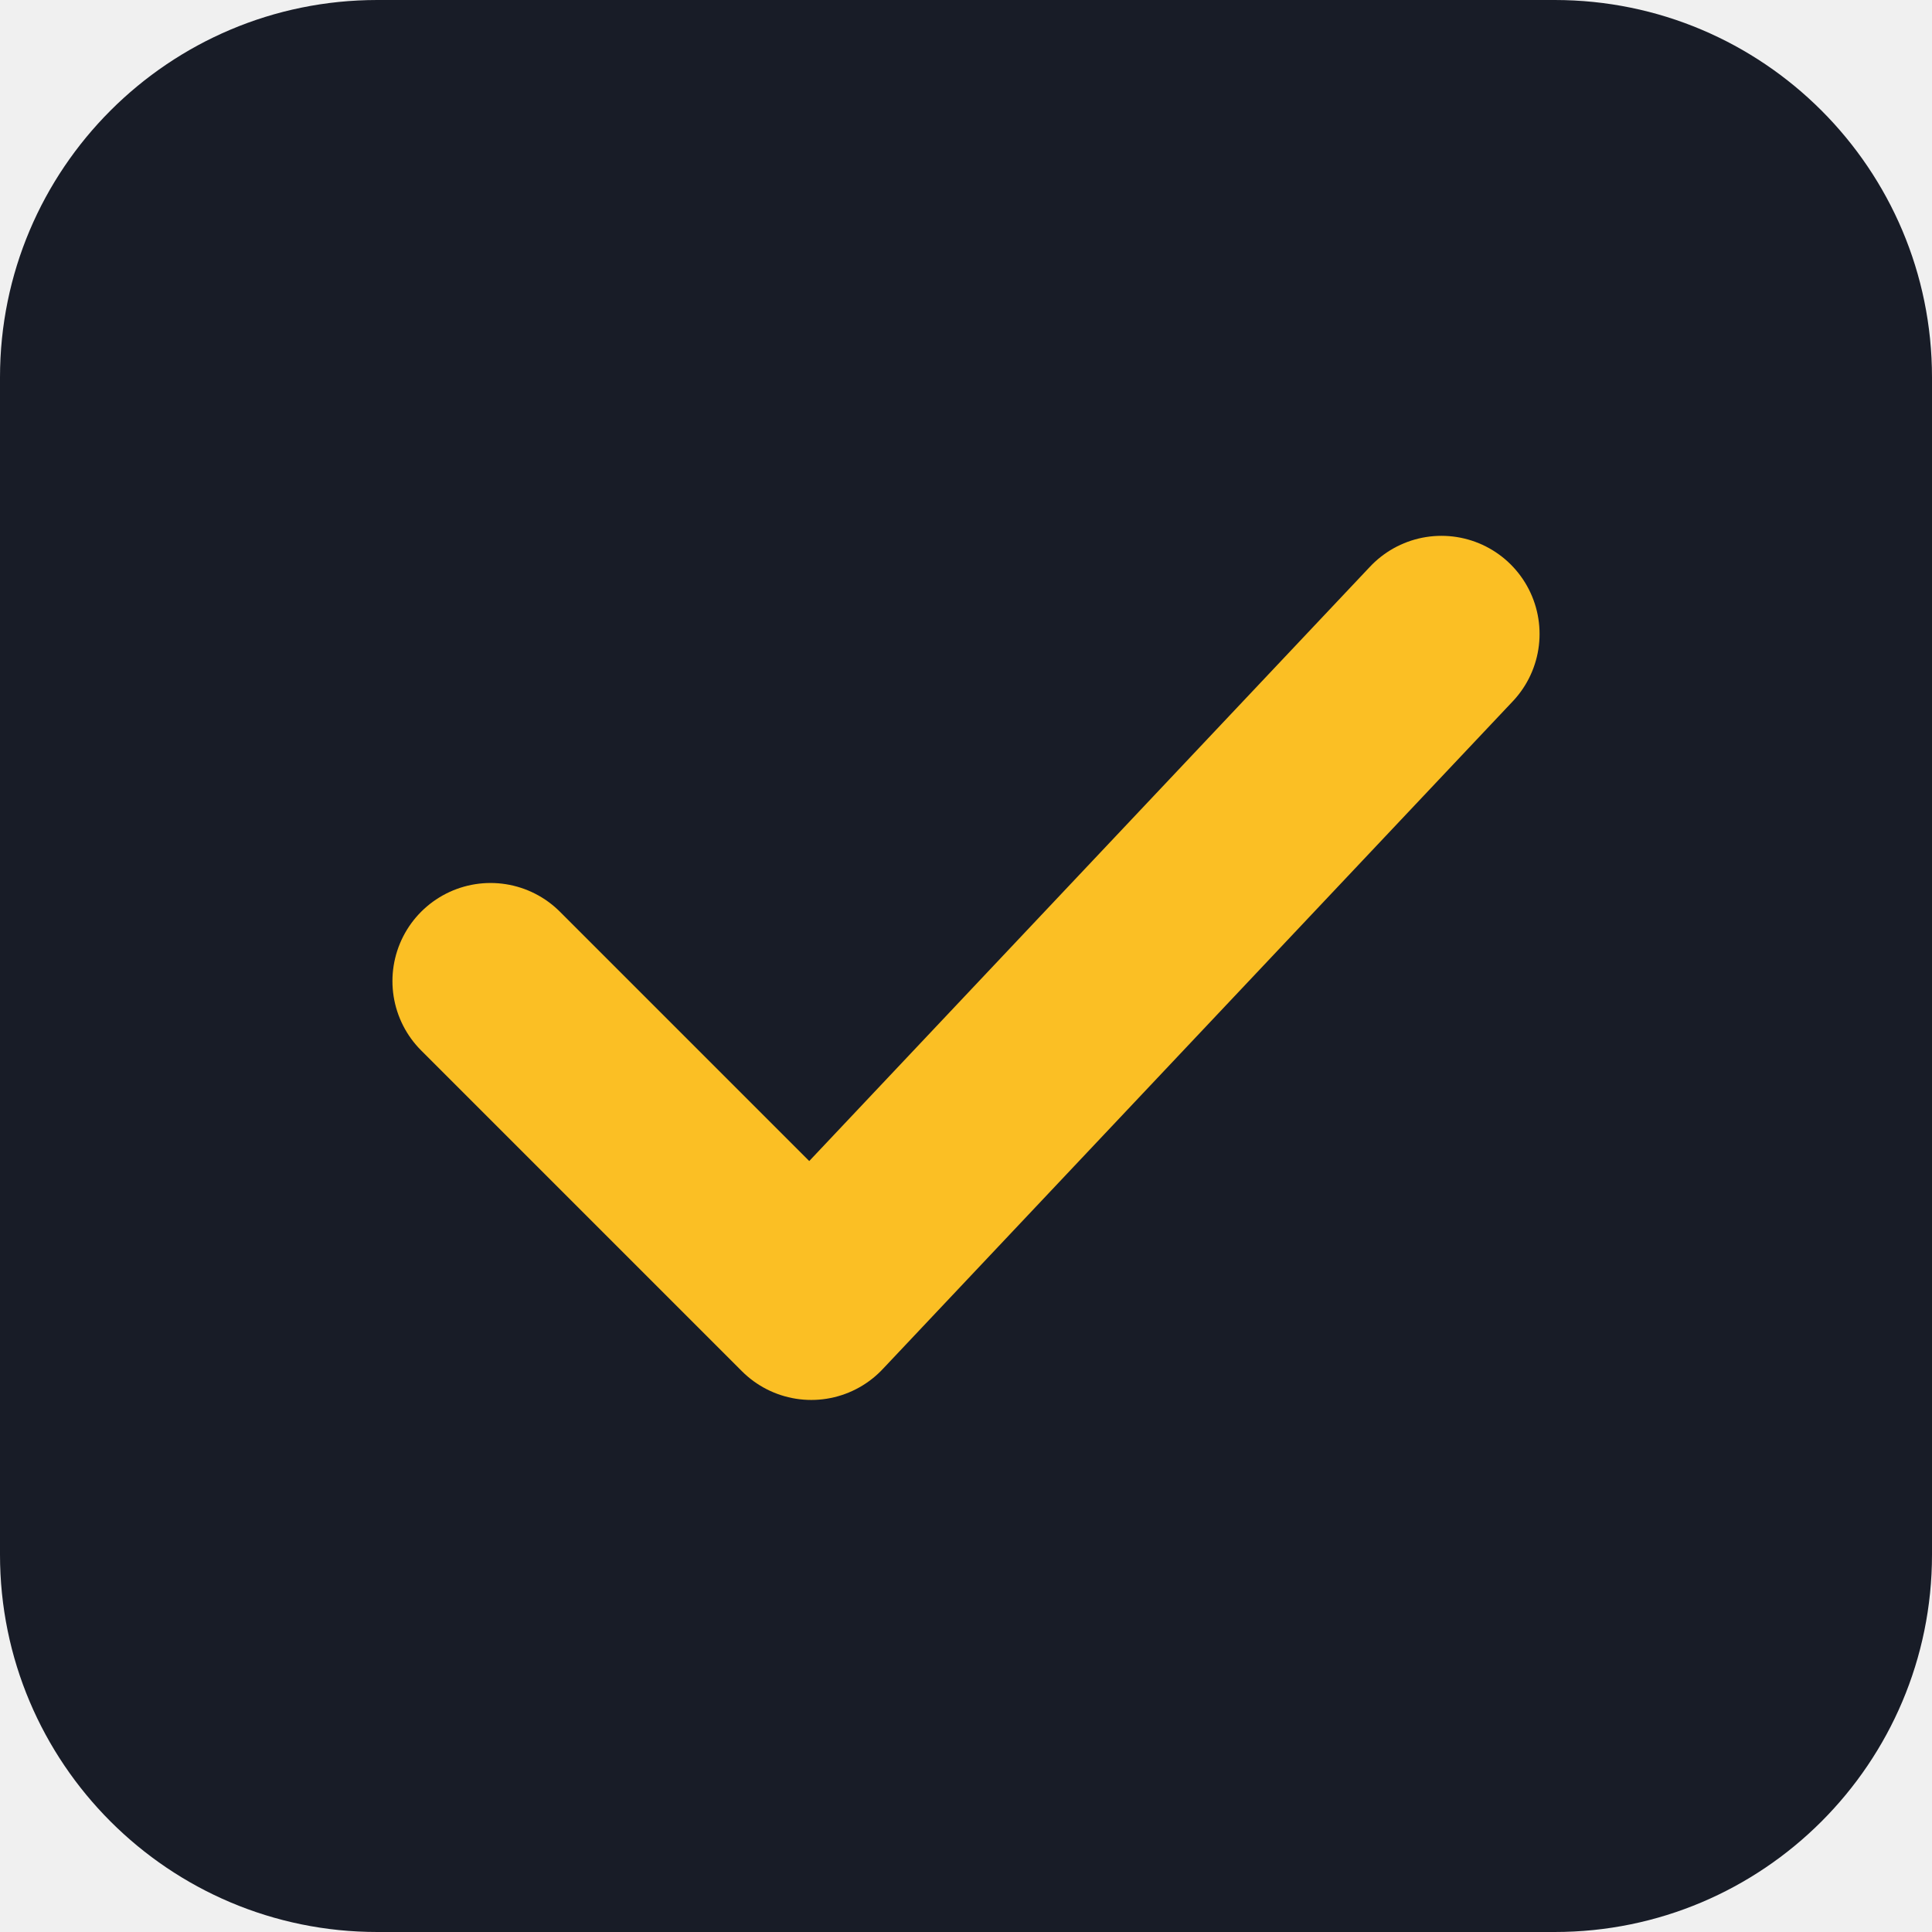
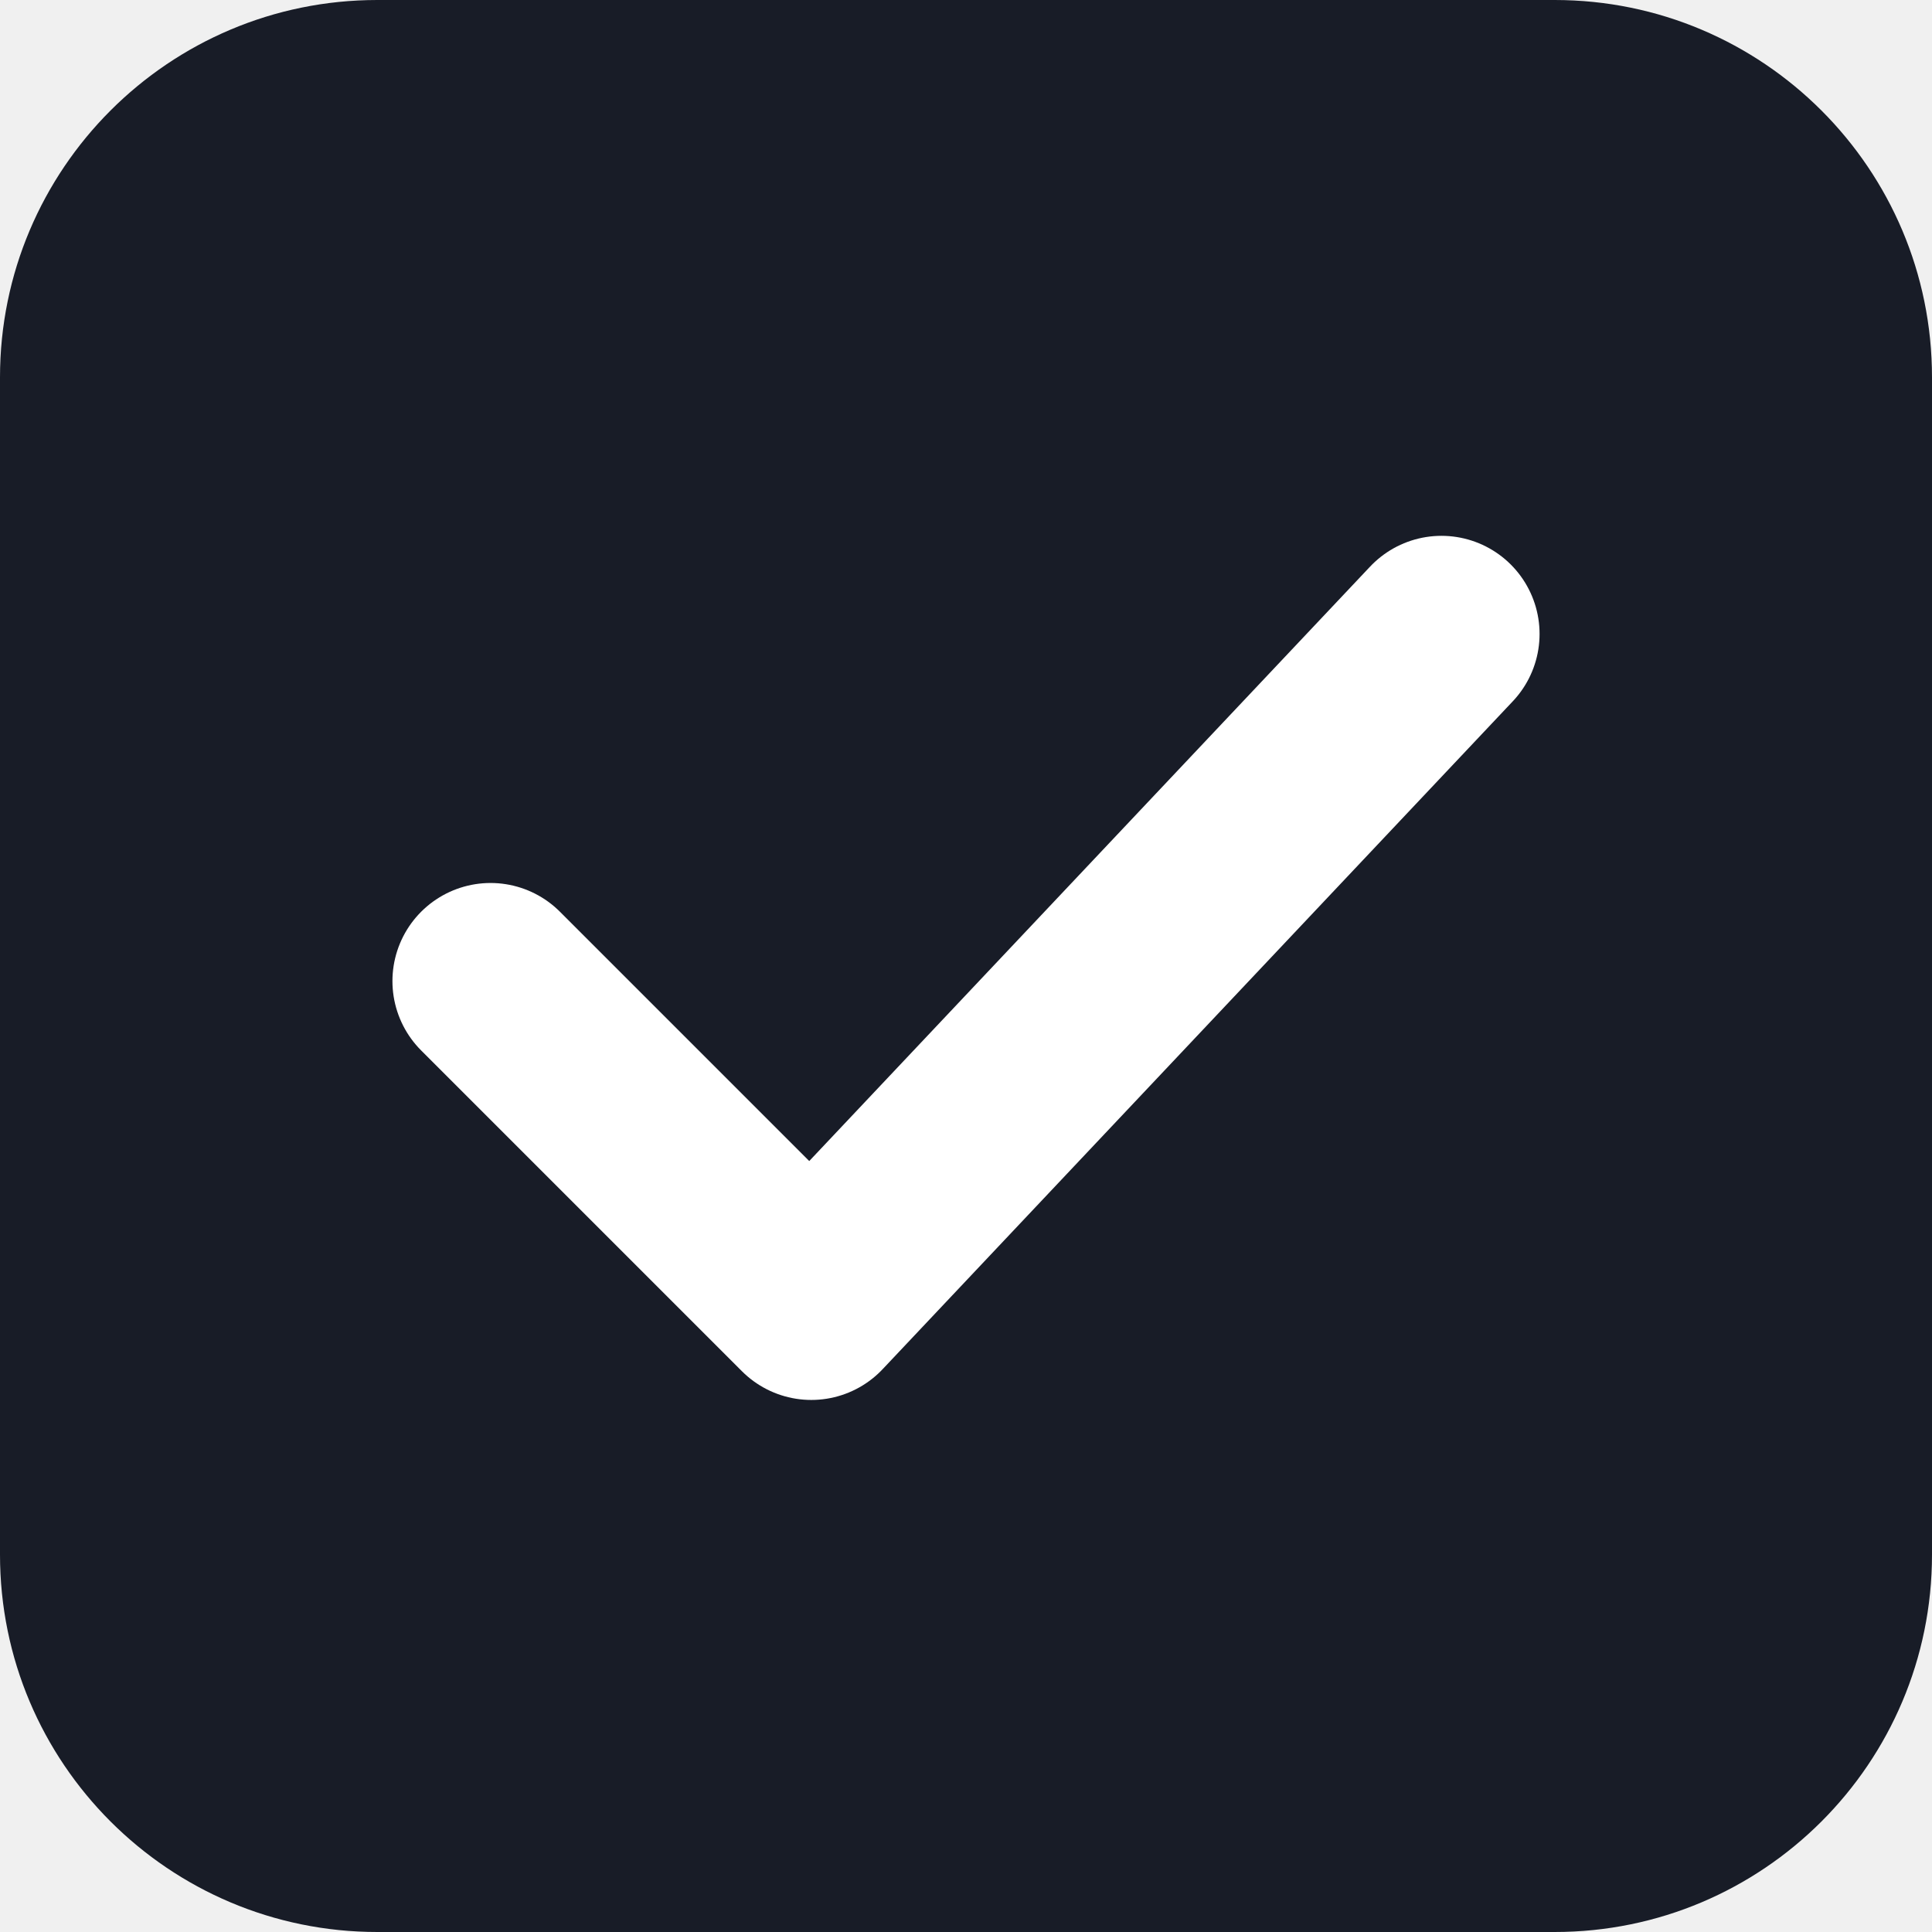
<svg xmlns="http://www.w3.org/2000/svg" viewBox="0 0 512 512">
  <rect width="512" height="512" rx="100" fill="#181c27" />
-   <path d="M130 260 L215 345 L382 168" stroke="#fbbf24" stroke-width="52" stroke-linecap="round" stroke-linejoin="round" fill="none" />
+   <path d="M130 260 L215 345 L382 168" stroke="#ffffff" stroke-width="52" stroke-linecap="round" stroke-linejoin="round" fill="none" />
</svg>
